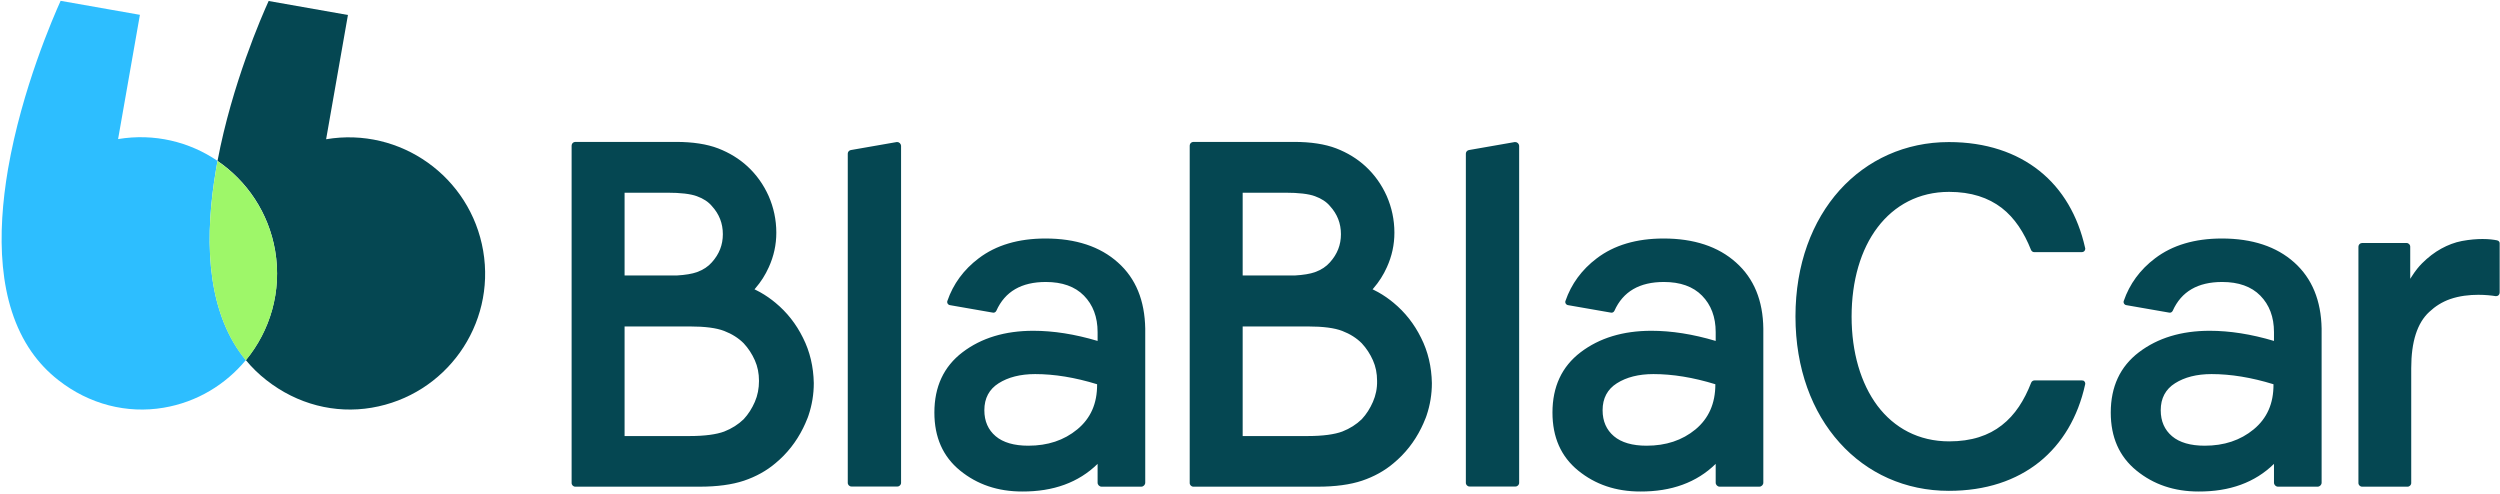
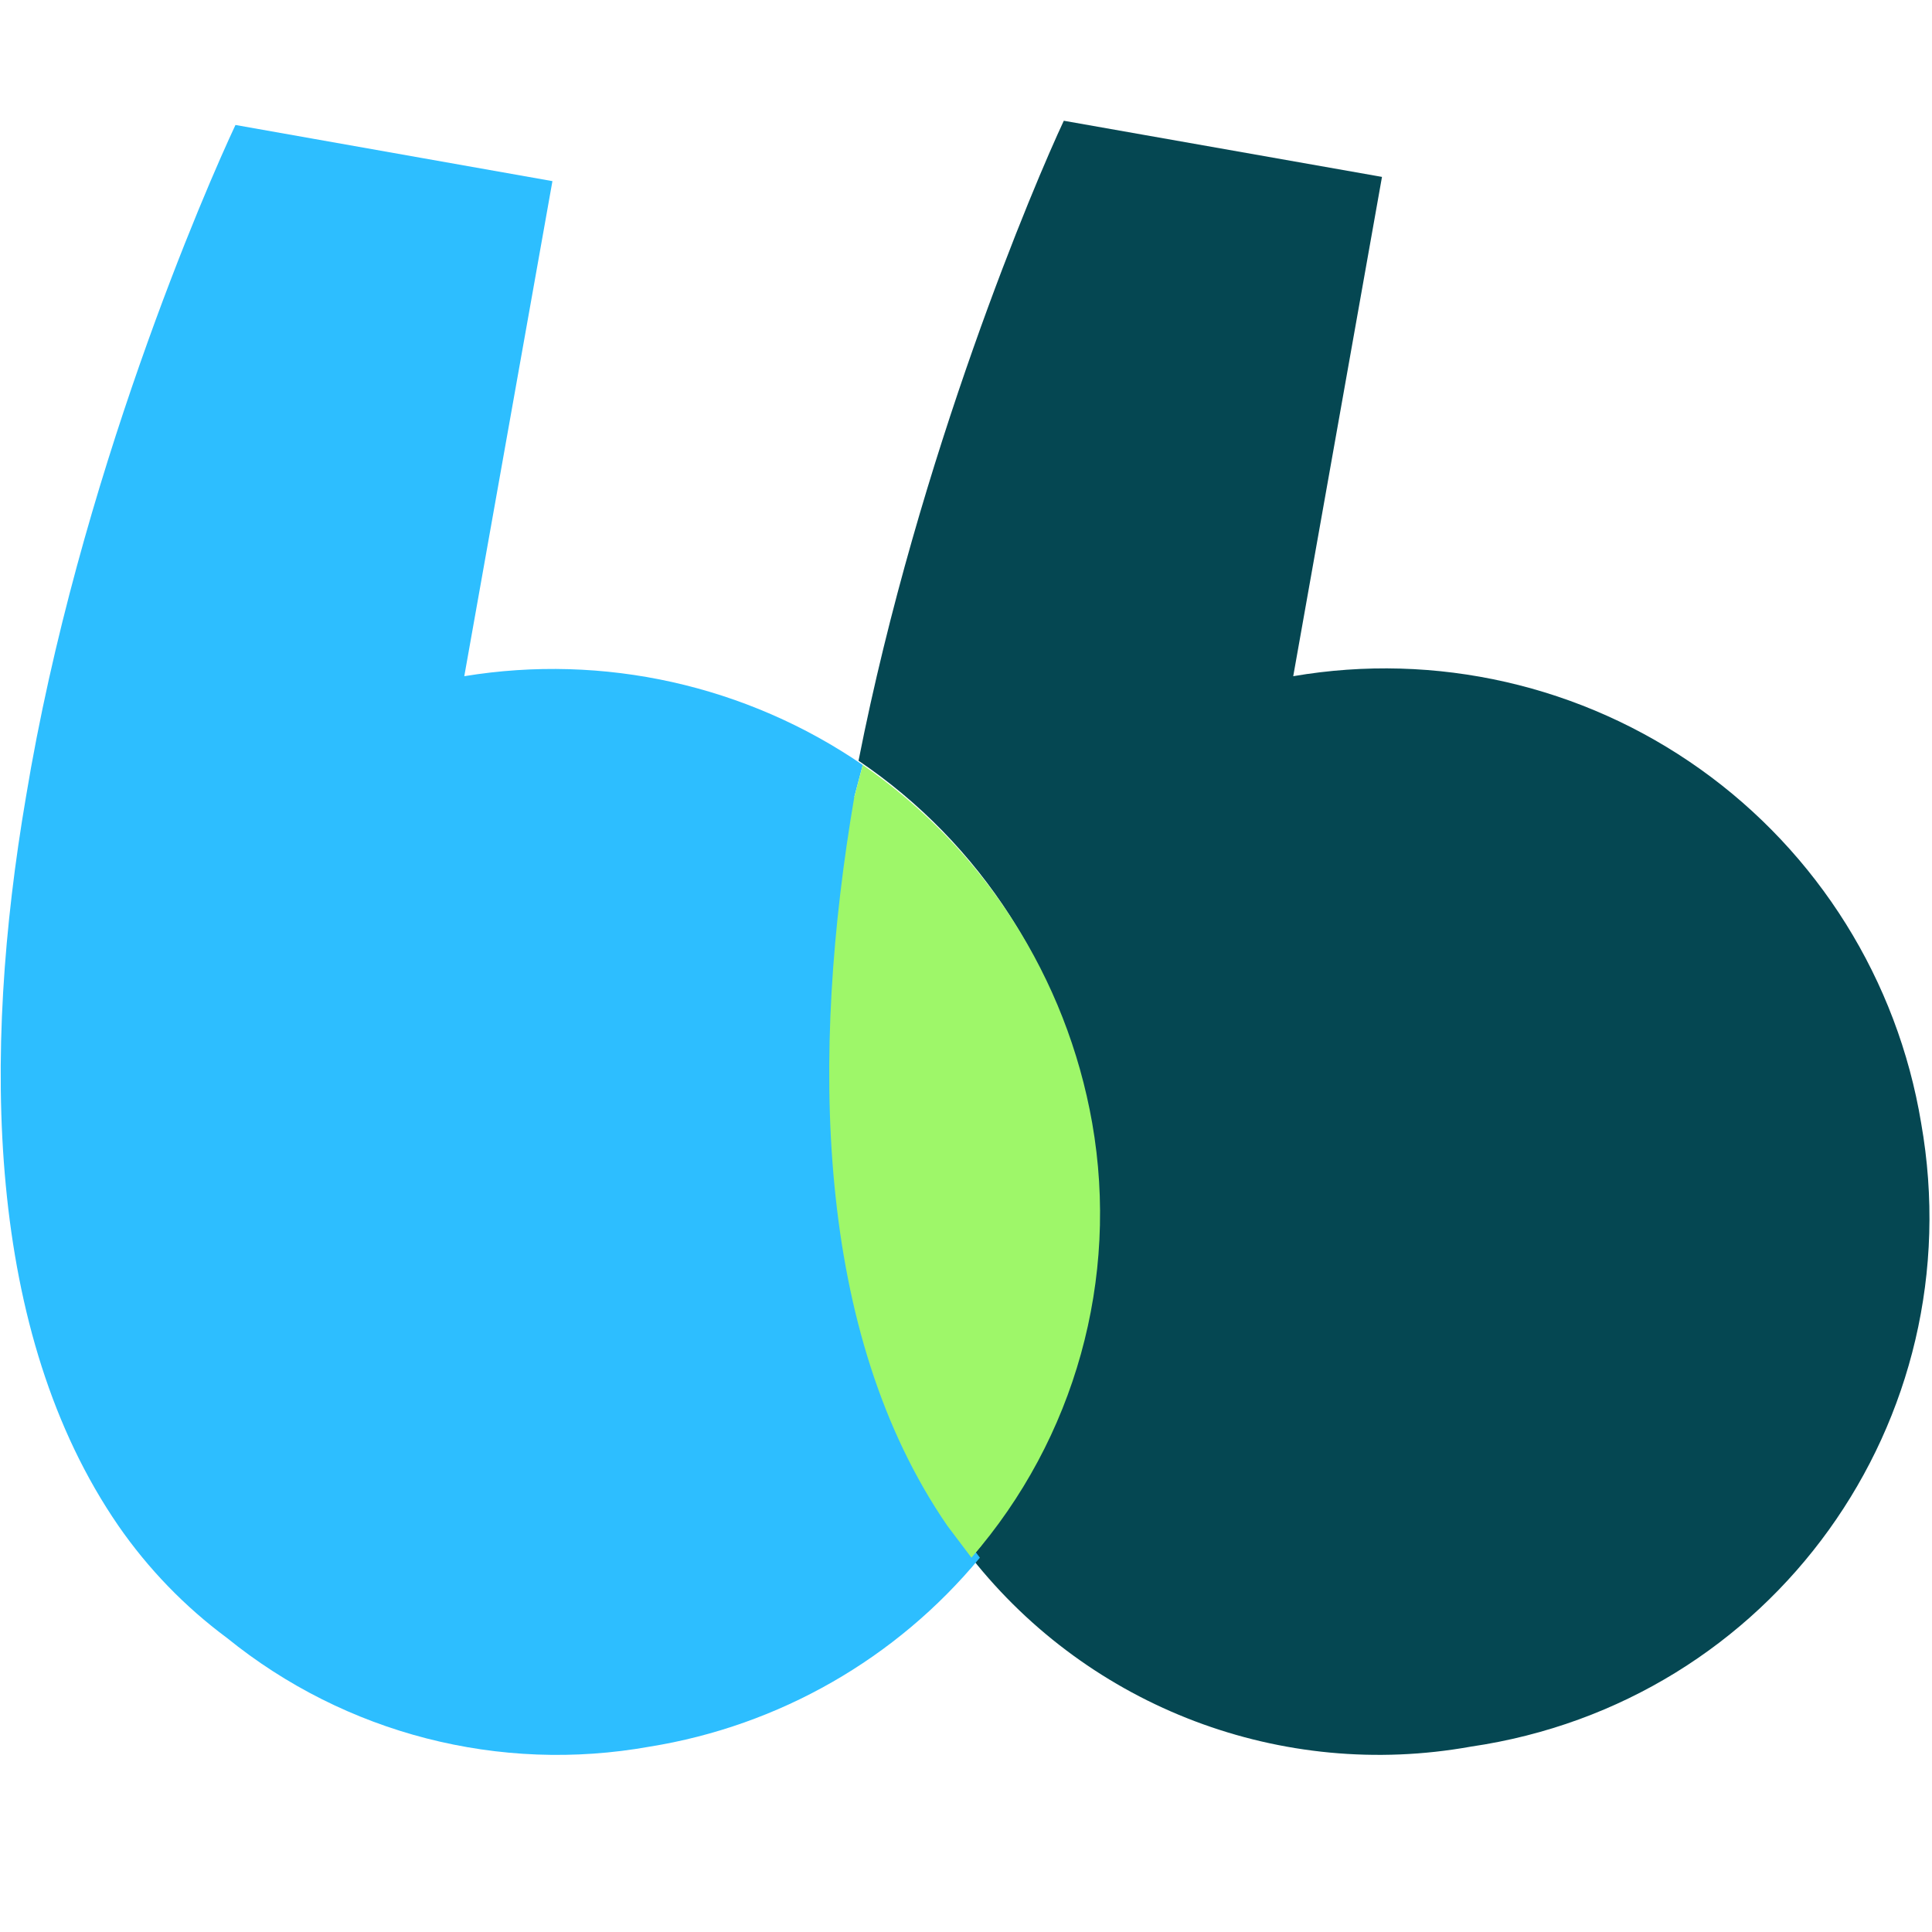
- <svg xmlns="http://www.w3.org/2000/svg" width="1501" height="296" viewBox="0 0 1501 296" version="1.1">
-   <g id="Page-1" stroke="none" stroke-width="1" fill="none" fill-rule="evenodd">
-     <g id="blablacar-logo" fill-rule="nonzero">
-       <g id="Group">
-         <path d="M290.1 150.6c-7.6-44.5-49.8-74.5-94.3-67L208.9 9 161.3.6c-4.1 9-22 49.9-30.7 96 17.7 12.1 30.7 31.1 34.6 53.9 4.1 24.4-3 48.1-17.6 65.7 3.6 4.4 7.7 8.4 12.3 12 18.6 14.6 41.2 20.3 63.2 16.6 44.6-7.5 74.6-49.7 67-94.2z" id="Shape" fill="#054752" />
-         <path d="M129.7 101.7l.9-5.1c-16.9-11.5-38-16.7-59.7-13.1L84 8.9 36.4.5C32.2 9.8 13.1 53.4 4.8 101.6c-6.6 38.7-6.3 80.3 14.1 109.6 4.4 6.3 9.7 12 16.1 17 18.6 14.6 41.2 20.3 63.2 16.6 20.2-3.4 37.3-14 49.4-28.6-1.3-1.6-2.6-3.3-3.8-5-20.4-29.2-20.7-70.8-14.1-109.5z" id="Shape" fill="#2DBEFF" />
-         <path d="M165.2 150.6c-3.9-22.8-16.9-41.8-34.6-53.9l-.9 5.1c-6.6 38.7-6.3 80.3 14.1 109.6 1.2 1.7 2.5 3.4 3.8 5 14.6-17.8 21.8-41.5 17.6-65.8z" id="Shape" fill="#9EF769" />
-       </g>
-       <g id="Group" transform="translate(343 85)" fill="#054752">
-         <path d="M907 143.4h-28.5c-.9 0-1.7.6-2 1.4-4.1 10.5-9.6 19.3-17.6 25.5-7.9 6.2-18.2 9.7-31.6 9.7-18.3 0-33-8-43.1-21.4-10-13.4-15.5-32.1-15.5-53.5 0-21.6 5.5-40.3 15.6-53.6 10.1-13.3 24.8-21.3 42.9-21.3 13.4 0 23.6 3.5 31.6 9.6 7.9 6.1 13.5 14.9 17.6 25.2.3.8 1.1 1.4 2 1.4h28.5c.6 0 1.1-.2 1.5-.6.4-.4.6-.9.6-1.5l-.1-.5c-4.3-19.3-13.6-35.2-27.4-46.2C867.7 6.6 849.4.3 827.1.3 801 .3 778 10.9 761.5 29.2 745 47.6 735 73.7 735 105c0 31.3 10 57.5 26.5 75.8 16.5 18.4 39.5 28.9 65.6 28.9 22.2 0 40.4-6.2 54.3-17.3 13.8-11.1 23.2-27 27.5-46.5l.1-.5c0-.6-.2-1.1-.6-1.5-.2-.3-.8-.5-1.4-.5zM1156.2 59.3c-1.9-.4-4.8-.8-8.7-.8-3.4 0-7.6.3-12.4 1.2-4.2.8-8.4 2.4-12.4 4.6-4 2.2-7.9 5.2-11.5 8.8-2.1 2.1-4 4.5-5.8 7.3l-1.3 2V63.1c0-1.2-1-2.2-2.2-2.2h-26.7c-1.2 0-2.2 1-2.2 2.2V205c0 1.2 1 2.2 2.2 2.2h27.3c1.2 0 2.2-1 2.2-2.2v-68.9c0-8 .9-14.8 2.7-20.4 1.8-5.6 4.5-10.1 8.1-13.4 3.6-3.4 7.7-6 12.5-7.7 5.7-2 11.8-2.6 17-2.6 4.2 0 7.9.4 10.4.8h.3c1.2 0 2.1-.9 2.1-2.2V61.5c.2-1.1-.5-2-1.6-2.2zM566.8.3h-.4l-27.5 4.8c-1 .2-1.8 1.1-1.8 2.1v197.7c0 1.2 1 2.2 2.2 2.2h27.6c1.2 0 2.2-1 2.2-2.2V2.5C569 1.3 568 .3 566.8.3zM510.2 117.8c-4.1-8.3-9.6-15.3-16.5-21l-2-1.6c-3-2.3-6.3-4.4-9.8-6.1l-.8-.4.6-.7c3.2-3.7 5.9-7.9 8-12.6 3-6.6 4.5-13.5 4.5-20.7 0-7.8-1.6-15.1-4.6-22-3.1-6.9-7.3-12.8-12.7-17.8-5-4.6-10.9-8.2-17.6-10.8C452.5 1.5 444 .2 434 .2h-60.5c-1.2 0-2.2 1-2.2 2.2V205c0 1.2 1 2.2 2.2 2.2h74.6c10.6 0 19.5-1.2 26.7-3.6 7.1-2.4 13.5-5.9 18.9-10.5 6.9-5.7 12.5-12.8 16.6-21.1.9-1.8 1.7-3.6 2.4-5.4l.3-.7c.2-.4.3-.9.5-1.4a60.4 60.4 0 0 0 3.2-19.5c-.2-9.8-2.3-18.9-6.5-27.2zM403.1 30.7h25.6c8 0 14 .7 17.8 2.1 3.9 1.4 6.9 3.4 9 5.9 4.4 4.8 6.6 10.4 6.6 16.9 0 6.5-2.2 12-6.6 16.9-2.2 2.5-5.1 4.5-9 5.9-2.8 1-6.9 1.7-12.1 2h-31.3V30.7zm78.2 125.6c-1.7 3.9-3.9 7.4-6.7 10.4-3.2 3.1-7.1 5.6-11.7 7.4-4.6 1.7-11.5 2.7-20.7 2.7h-39.1V111h39.1c9.2 0 16.1.9 20.7 2.7 4.7 1.8 8.6 4.3 11.7 7.4 2.8 3 5 6.4 6.7 10.2 1.7 3.8 2.5 7.9 2.5 12.4.1 4.5-.8 8.7-2.5 12.6zM699.3 72.6C688.6 63 674 58.2 655.8 58.2c-16.3 0-29.7 4-40.1 11.9-9 6.8-15.3 15.4-18.8 25.6-.4 1.1.3 2.3 1.5 2.5l25.8 4.5c.9.2 1.7-.3 2.1-1.1 5.2-11.6 15.1-17.3 29.7-17.3 9.8 0 17.5 2.7 22.9 8.2 5.4 5.5 8.2 12.8 8.2 21.9v5.3c-13.7-4.1-26.6-6.1-38.6-6.1-17 0-31.2 4.3-42.5 12.9-11.3 8.6-16.9 20.7-16.9 36.2 0 14.8 5.1 26.4 15.4 34.8 10.3 8.4 22.7 12.6 37.3 12.6 18.7.1 33.9-5.4 45.3-16.6v11.3c0 1.3 1.1 2.4 2.4 2.4h23.8c1.3 0 2.4-1.1 2.4-2.4v-92.5c-.2-16.8-5.6-30.1-16.4-39.7zM675 172.8c-8 6.6-17.8 9.8-29.4 9.8-8.5 0-15.1-1.9-19.6-5.7-4.5-3.8-6.8-9-6.8-15.6 0-7.2 2.9-12.6 8.6-16.2 5.7-3.6 13-5.5 21.9-5.5 11.5 0 23.9 2 37.2 6.1 0 11.6-4 20.5-11.9 27.1zM195.7.3h-.4l-27.5 4.8c-1 .2-1.8 1.1-1.8 2.1v197.7c0 1.2 1 2.2 2.2 2.2h27.6c1.2 0 2.2-1 2.2-2.2V2.5c-.1-1.2-1.1-2.2-2.3-2.2zM139.1 117.8c-4.1-8.3-9.6-15.3-16.5-21l-2-1.6c-3-2.3-6.3-4.4-9.8-6.1l-.8-.4.6-.7c3.2-3.7 5.9-7.9 8-12.6 3-6.6 4.5-13.5 4.5-20.7 0-7.8-1.6-15.1-4.6-22-3.1-6.9-7.3-12.8-12.7-17.8-5-4.6-10.9-8.2-17.6-10.8C81.4 1.5 72.9.2 62.9.2H2.4C1.2.2.2 1.2.2 2.4V205c0 1.2 1 2.2 2.2 2.2H77c10.6 0 19.5-1.2 26.7-3.6 7.1-2.4 13.5-5.9 18.9-10.5 6.9-5.7 12.5-12.8 16.6-21.1.9-1.8 1.7-3.6 2.4-5.4l.3-.7c.2-.4.3-.9.5-1.4a60.4 60.4 0 0 0 3.2-19.5c-.2-9.8-2.3-18.9-6.5-27.2zM32 30.7h25.6c8 0 14 .7 17.8 2.1 3.9 1.4 6.9 3.4 9 5.9 4.4 4.8 6.6 10.4 6.6 16.9 0 6.5-2.2 12-6.6 16.9-2.2 2.5-5.1 4.5-9 5.9-2.8 1-6.9 1.7-12.1 2H32V30.7zm78.2 125.6c-1.7 3.9-3.9 7.4-6.7 10.4-3.2 3.1-7.1 5.6-11.7 7.4-4.6 1.7-11.5 2.7-20.7 2.7H32V111h39.1c9.2 0 16.1.9 20.7 2.7 4.7 1.8 8.6 4.3 11.7 7.4 2.8 3 5 6.4 6.7 10.2 1.7 3.8 2.5 7.9 2.5 12.4s-.8 8.7-2.5 12.6zM328.2 72.6c-10.7-9.6-25.3-14.4-43.5-14.4-16.3 0-29.7 4-40.1 11.9-9 6.8-15.3 15.4-18.8 25.6-.4 1.1.3 2.3 1.5 2.5l25.8 4.5c.9.2 1.7-.3 2.1-1.1 5.2-11.6 15.1-17.3 29.7-17.3 9.8 0 17.5 2.7 22.9 8.2 5.4 5.5 8.2 12.8 8.2 21.9v5.3c-13.7-4.1-26.6-6.1-38.6-6.1-17 0-31.2 4.3-42.5 12.9-11.3 8.6-16.9 20.7-16.9 36.2 0 14.8 5.1 26.4 15.4 34.8 10.3 8.4 22.7 12.6 37.3 12.6 18.7.1 33.9-5.4 45.3-16.6v11.3c0 1.3 1.1 2.4 2.4 2.4h23.8c1.3 0 2.4-1.1 2.4-2.4v-92.5c-.3-16.8-5.6-30.1-16.4-39.7zm-24.4 100.2c-8 6.6-17.8 9.8-29.4 9.8-8.5 0-15.1-1.9-19.6-5.7-4.5-3.8-6.8-9-6.8-15.6 0-7.2 2.9-12.6 8.6-16.2 5.7-3.6 13-5.5 21.9-5.5 11.5 0 23.9 2 37.2 6.1.1 11.6-3.9 20.5-11.9 27.1zM1034.5 72.6c-10.7-9.6-25.3-14.4-43.5-14.4-16.3 0-29.7 4-40.1 11.9-9 6.8-15.3 15.4-18.8 25.6-.4 1.1.3 2.3 1.5 2.5l25.8 4.5c.9.2 1.7-.3 2.1-1.1 5.2-11.6 15.1-17.3 29.7-17.3 9.8 0 17.5 2.7 22.9 8.2 5.4 5.5 8.2 12.8 8.2 21.9v5.3c-13.7-4.1-26.6-6.1-38.6-6.1-17 0-31.2 4.3-42.5 12.9-11.3 8.6-16.9 20.7-16.9 36.2 0 14.8 5.1 26.4 15.4 34.8 10.3 8.4 22.7 12.6 37.3 12.6 18.7.1 33.9-5.4 45.3-16.6v11.3c0 1.3 1.1 2.4 2.4 2.4h23.8c1.3 0 2.4-1.1 2.4-2.4v-92.5c-.3-16.8-5.7-30.1-16.4-39.7zm-24.4 100.2c-8 6.6-17.8 9.8-29.4 9.8-8.5 0-15.1-1.9-19.6-5.7-4.5-3.8-6.8-9-6.8-15.6 0-7.2 2.9-12.6 8.6-16.2 5.7-3.6 13-5.5 21.9-5.5 11.5 0 23.9 2 37.2 6.1.1 11.6-3.9 20.5-11.9 27.1z" id="Shape" />
-       </g>
-     </g>
+ <svg xmlns="http://www.w3.org/2000/svg" viewBox="0 0 32 32">
+   <g fill="none" fill-rule="evenodd" transform="translate(0 2)">
+     <path fill="#054752" d="M31.82 16.6a9 9 0 0 0-10.4-7.4L22.89.93 17.62 0c-.47 1-2.4 5.53-3.4 10.6a8.9 8.9 0 0 1 3.8 5.93 9.1 9.1 0 0 1-1.93 7.27 8.6 8.6 0 0 0 8.27 3.13c5-.73 8.33-5.4 7.46-10.33" />
+     <path fill="#2DBEFF" d="M14.15 11.2l.14-.53a9.07 9.07 0 0 0-6.6-1.47L9.15 1 3.9.07c-.47 1-2.6 5.86-3.47 11.13-.73 4.27-.67 8.87 1.53 12.07a7.93 7.93 0 0 0 1.8 1.86 8.68 8.68 0 0 0 7 1.8 8.94 8.94 0 0 0 5.47-3.13l-.4-.53c-2.33-3.2-2.4-7.74-1.67-12.07" />
+     <path fill="#9EF769" d="M18.09 16.6a9.14 9.14 0 0 0-3.8-5.93l-.14.53c-.73 4.27-.66 8.87 1.54 12.07l.4.53a8.69 8.69 0 0 0 2-7.2" />
  </g>
</svg>
